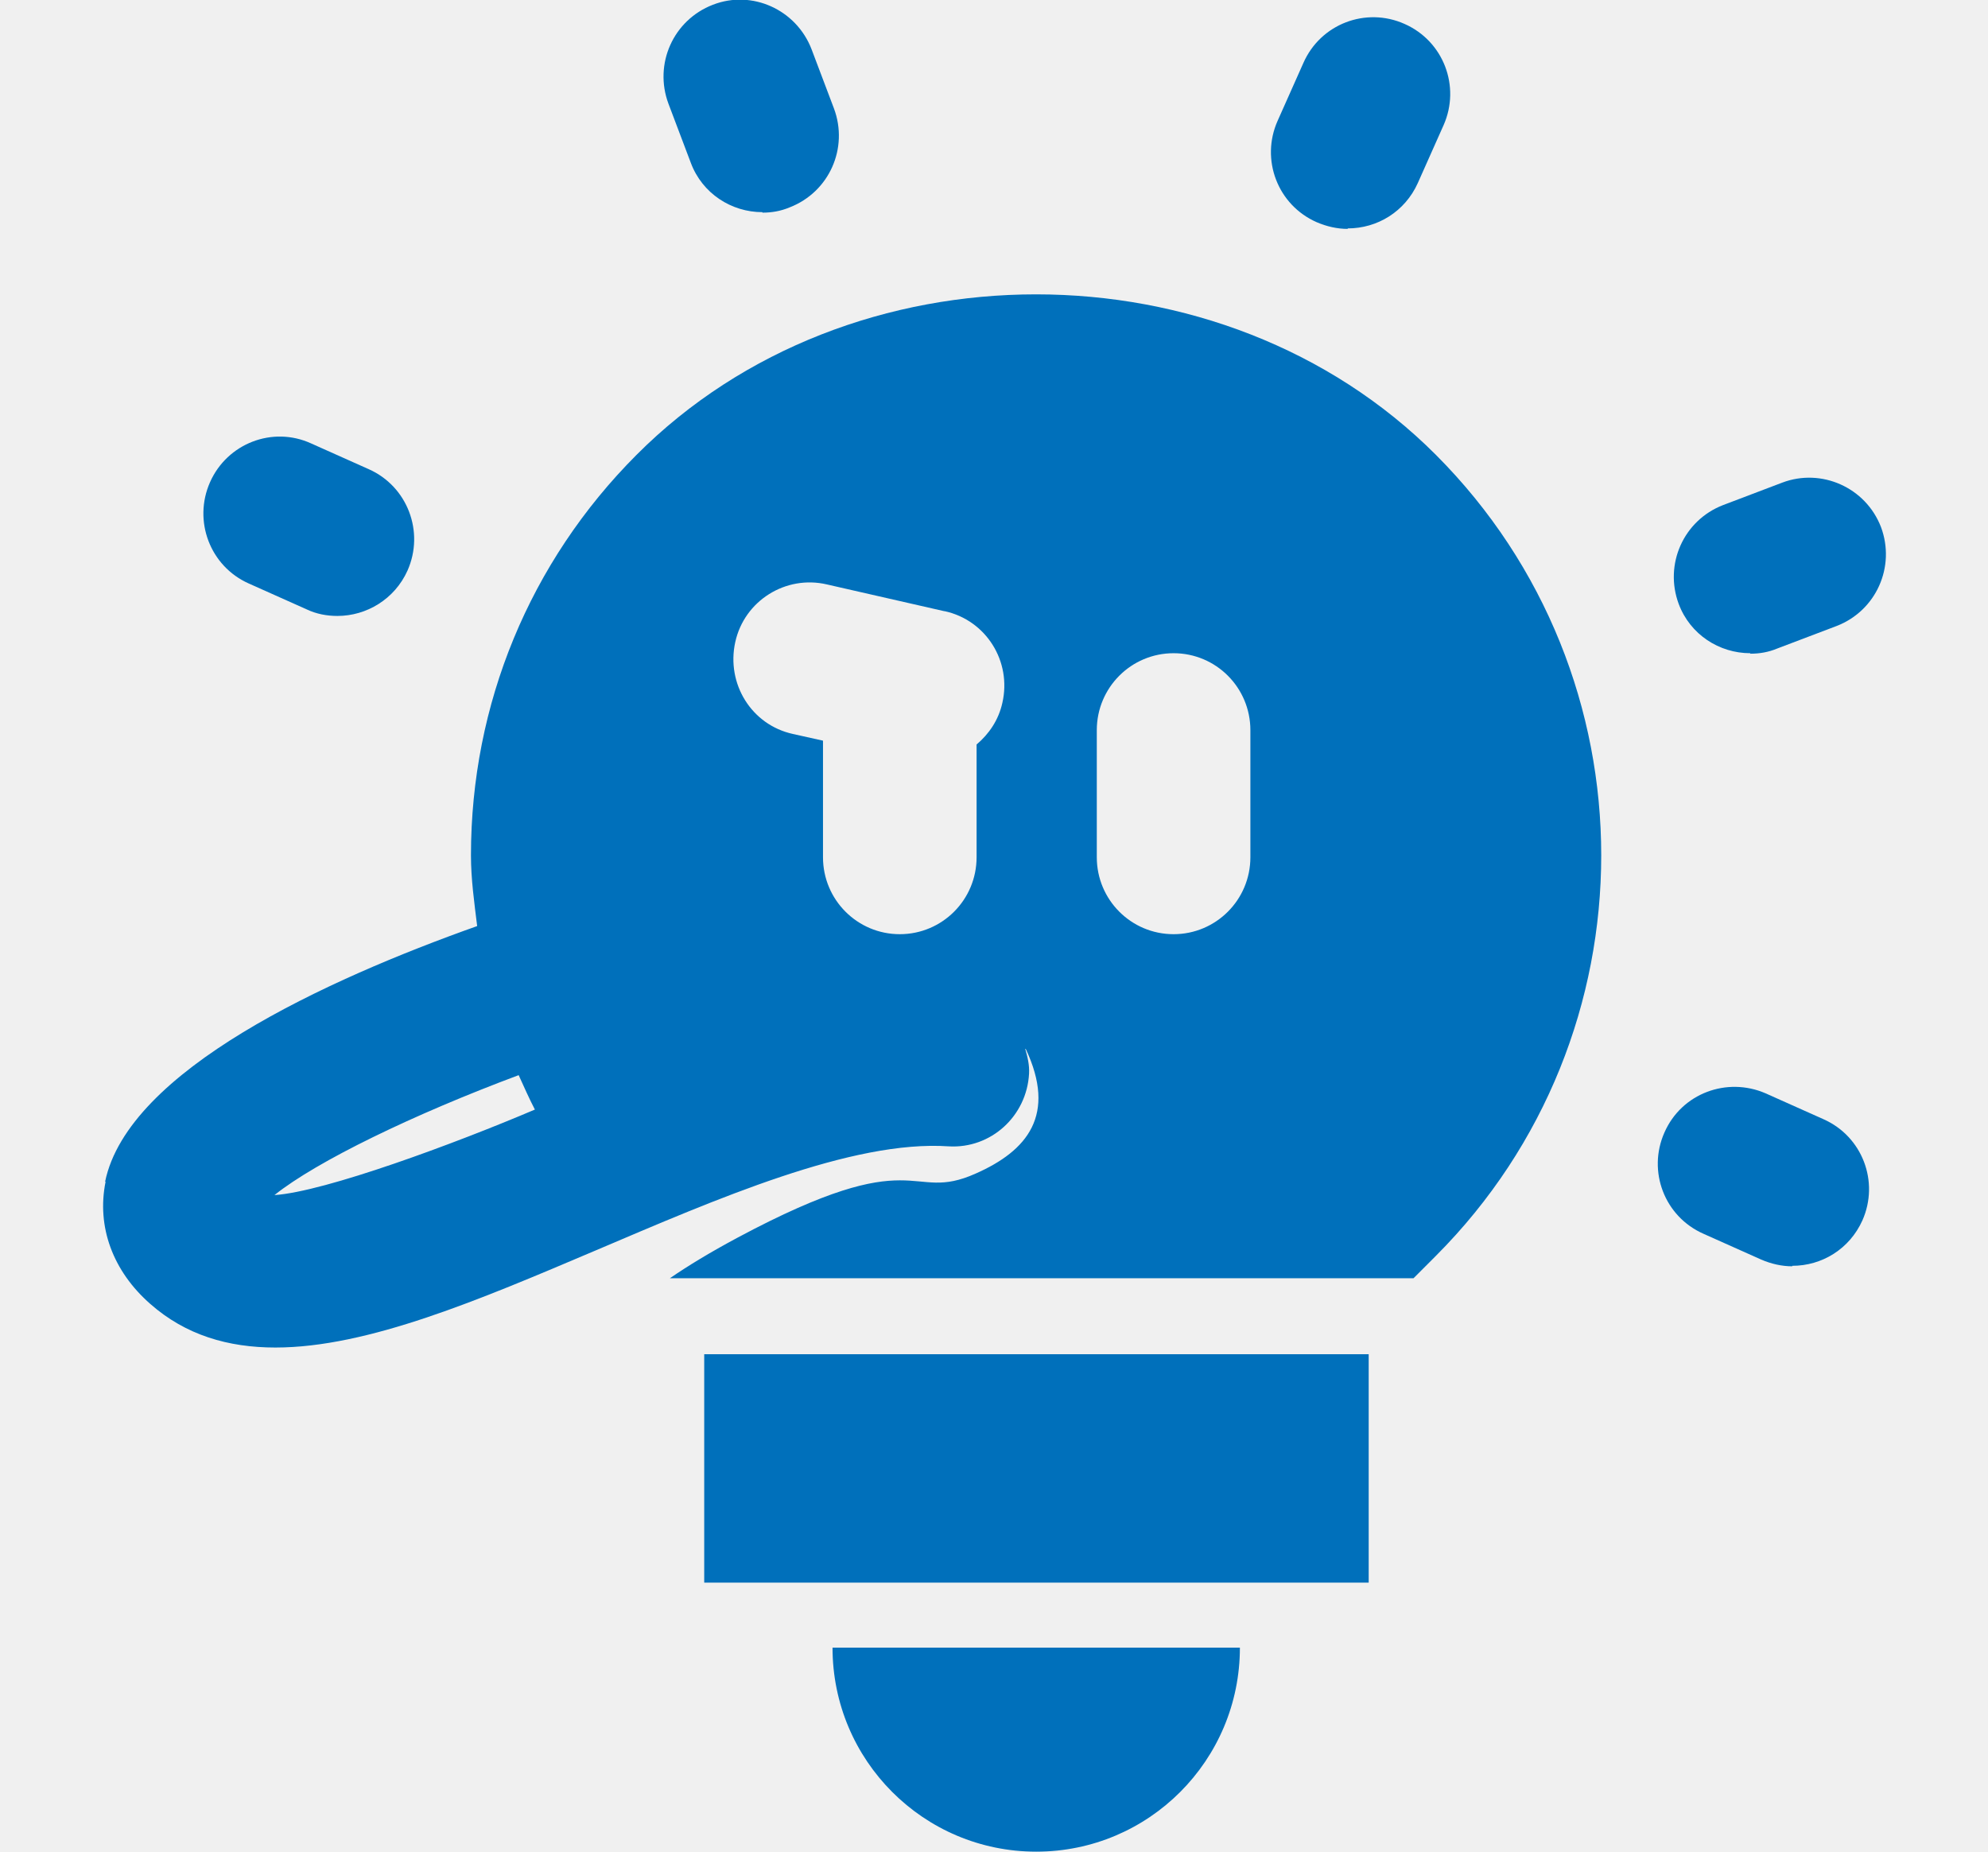
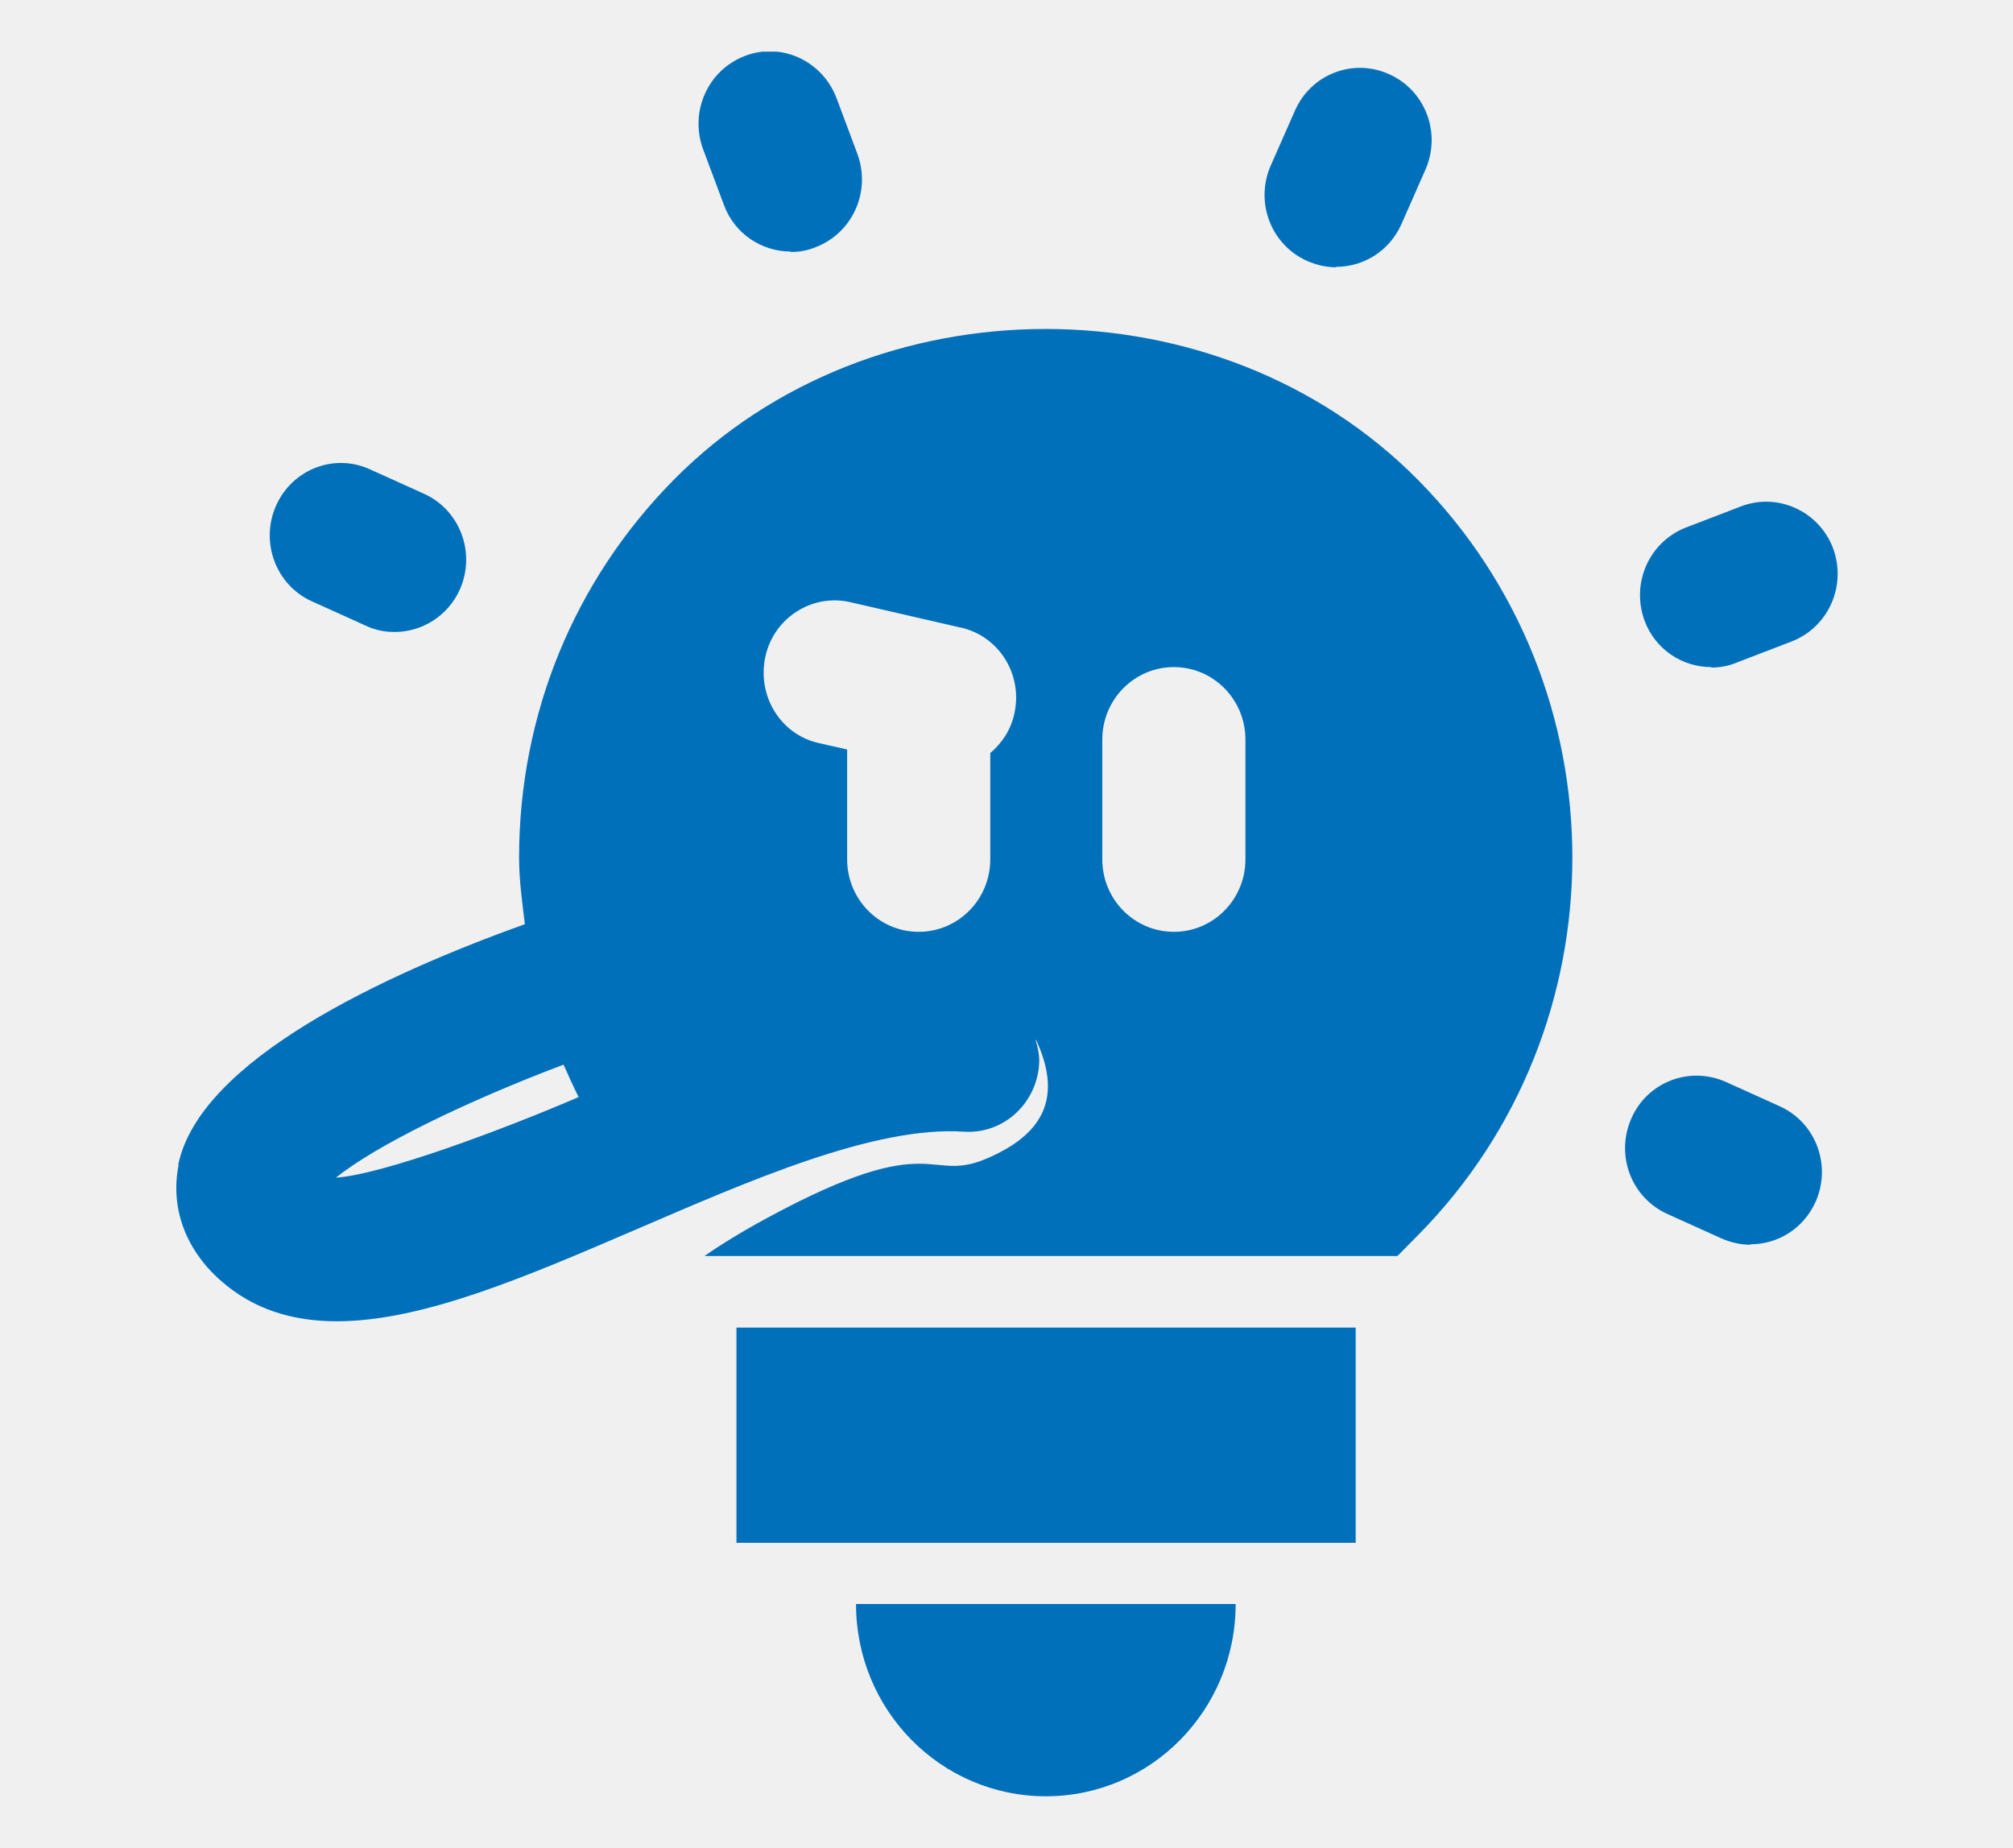
- <svg xmlns="http://www.w3.org/2000/svg" width="175" height="163" viewBox="0 0 175 163" fill="none">
-   <g clip-path="url(#clip0_102_3595)">
-     <path d="M157.77 111.429C160.373 111.429 162.809 109.957 163.943 107.433C165.454 104.026 163.943 100.029 160.499 98.515L155.419 96.244C152.017 94.771 148.028 96.244 146.517 99.693C145.005 103.1 146.517 107.096 149.96 108.611L155.041 110.882C155.922 111.261 156.846 111.471 157.77 111.471V111.429Z" fill="#0070BB" />
-     <path d="M154.075 57.544C154.873 57.544 155.67 57.418 156.468 57.081L161.675 55.105C165.16 53.758 166.882 49.889 165.58 46.397C164.236 42.906 160.331 41.181 156.888 42.485L151.681 44.462C148.196 45.808 146.475 49.678 147.776 53.169C148.784 55.862 151.346 57.502 154.075 57.502V57.544Z" fill="#0070BB" />
-     <path d="M118.635 20.107C121.239 20.107 123.674 18.635 124.808 16.111L127.075 11.021C128.587 7.614 127.075 3.618 123.632 2.103C120.231 0.589 116.242 2.103 114.73 5.552L112.463 10.642C110.951 14.05 112.463 18.046 115.906 19.56C116.788 19.939 117.712 20.149 118.635 20.149V20.107Z" fill="#0070BB" />
-     <path d="M67.114 18.719C67.912 18.719 68.71 18.593 69.507 18.256C72.993 16.91 74.714 13.04 73.412 9.549L71.439 4.333C70.095 0.841 66.19 -0.925 62.747 0.421C59.262 1.767 57.54 5.637 58.842 9.128L60.815 14.344C61.823 17.036 64.385 18.677 67.114 18.677V18.719Z" fill="#0070BB" />
-     <path d="M29.701 54.221C32.262 54.221 34.74 52.749 35.873 50.225C37.385 46.818 35.873 42.822 32.472 41.307L27.392 39.036C23.99 37.48 20.001 39.036 18.49 42.443C16.978 45.85 18.49 49.846 21.891 51.361L26.972 53.632C27.854 54.053 28.777 54.221 29.701 54.221Z" fill="#0070BB" />
-     <path d="M61.991 119.211H120.483V139.318H61.991V119.211Z" fill="#0070BB" />
-     <path d="M91.216 163C81.306 163 73.286 154.966 73.286 145.038H109.146C109.146 154.966 101.126 163 91.216 163Z" fill="#0070BB" />
-     <path d="M9.252 104.026C11.267 94.225 28.735 86.232 42.004 81.521C41.752 79.46 41.458 77.399 41.458 75.296C41.458 62.003 46.623 49.468 56.029 40.045C74.798 21.201 107.592 21.201 126.404 40.045C145.803 59.479 145.803 91.112 126.404 110.546L124.43 112.523H58.968C60.563 111.429 62.495 110.251 64.93 108.947C80.971 100.366 79.963 105.961 85.883 103.31C90.46 101.291 93.022 98.136 90.292 92.332H90.25C90.46 93.047 90.628 93.762 90.586 94.519C90.376 98.263 87.227 101.123 83.532 100.913C75.008 100.324 62.999 105.582 52.417 110.083C42.214 114.415 32.388 118.622 24.242 118.622C20.085 118.622 16.348 117.528 13.241 114.794C9.924 111.892 8.496 107.98 9.294 104.026H9.252ZM96.549 75.464C96.549 79.207 99.572 82.236 103.309 82.236C107.046 82.236 110.069 79.207 110.069 75.464V64.275C110.069 60.531 107.046 57.502 103.309 57.502C99.572 57.502 96.549 60.531 96.549 64.275V75.464ZM83.112 53.8L72.782 51.445C69.171 50.604 65.518 52.875 64.721 56.535C63.923 60.194 66.148 63.812 69.801 64.611L72.447 65.2V75.464C72.447 79.207 75.47 82.236 79.207 82.236C82.944 82.236 85.967 79.207 85.967 75.464V65.537C87.059 64.611 87.899 63.391 88.235 61.877C89.075 58.217 86.807 54.6 83.154 53.8H83.112ZM47.085 97.674C46.581 96.706 46.119 95.655 45.657 94.645C36.419 98.094 27.895 102.217 24.158 105.203C28.609 104.909 40.072 100.66 47.085 97.674Z" fill="#0070BB" />
+ <svg xmlns="http://www.w3.org/2000/svg" width="195" height="179" viewBox="0 0 195 179" fill="none">
+   <g clip-path="url(#clip0_102_3515)">
+     <path d="M169.56 120.531C172.23 120.531 174.727 119.004 175.89 116.387C177.44 112.855 175.89 108.711 172.359 107.141L167.149 104.786C163.661 103.26 159.57 104.786 158.02 108.363C156.47 111.895 158.02 116.038 161.551 117.609L166.761 119.964C167.666 120.356 168.613 120.574 169.56 120.574V120.531Z" fill="#0070BB" />
+     <path d="M165.771 64.662C166.589 64.662 167.407 64.532 168.225 64.183L173.565 62.133C177.139 60.737 178.904 56.725 177.569 53.105C176.191 49.485 172.187 47.697 168.656 49.049L163.317 51.099C159.743 52.495 157.977 56.507 159.312 60.127C160.346 62.918 162.972 64.619 165.771 64.619V64.662Z" fill="#0070BB" />
+     <path d="M129.429 25.847C132.098 25.847 134.596 24.32 135.759 21.704L138.084 16.427C139.634 12.894 138.084 8.751 134.553 7.181C131.065 5.611 126.974 7.181 125.424 10.757L123.099 16.034C121.549 19.567 123.099 23.71 126.63 25.28C127.534 25.672 128.481 25.891 129.429 25.891V25.847Z" fill="#0070BB" />
+     <path d="M76.595 24.408C77.413 24.408 78.231 24.277 79.049 23.928C82.623 22.532 84.388 18.52 83.053 14.9L81.03 9.492C79.652 5.872 75.647 4.041 72.116 5.436C68.542 6.832 66.777 10.844 68.112 14.464L70.136 19.872C71.169 22.663 73.796 24.364 76.595 24.364V24.408Z" fill="#0070BB" />
+     <path d="M38.228 61.217C40.855 61.217 43.396 59.691 44.558 57.074C46.108 53.541 44.558 49.398 41.07 47.828L35.86 45.473C32.372 43.859 28.282 45.473 26.732 49.005C25.181 52.538 26.732 56.681 30.219 58.251L35.429 60.606C36.334 61.043 37.281 61.217 38.228 61.217Z" fill="#0070BB" />
+     <path d="M71.341 128.599H131.323V149.446H71.341V128.599Z" fill="#0070BB" />
+     <path d="M101.311 174C91.149 174 82.924 165.67 82.924 155.377H119.697C119.697 165.67 111.473 174 101.311 174Z" fill="#0070BB" />
+     <path d="M17.258 112.855C19.325 102.693 37.238 94.406 50.845 89.522C50.587 87.385 50.285 85.248 50.285 83.067C50.285 69.285 55.581 56.289 65.227 46.52C84.475 26.981 118.104 26.981 137.395 46.52C157.288 66.669 157.288 99.466 137.395 119.615L135.371 121.665H68.241C69.877 120.531 71.858 119.309 74.356 117.957C90.804 109.06 89.771 114.861 95.842 112.113C100.536 110.02 103.162 106.749 100.363 100.73H100.32C100.536 101.472 100.708 102.213 100.665 102.998C100.45 106.88 97.22 109.845 93.431 109.627C84.69 109.017 72.375 114.468 61.524 119.135C51.06 123.627 40.984 127.988 32.631 127.988C28.368 127.988 24.535 126.854 21.349 124.02C17.947 121.01 16.483 116.954 17.301 112.855H17.258ZM106.779 83.242C106.779 87.123 109.88 90.263 113.712 90.263C117.544 90.263 120.645 87.123 120.645 83.242V71.641C120.645 67.759 117.544 64.619 113.712 64.619C109.88 64.619 106.779 67.759 106.779 71.641V83.242ZM93 60.781L82.408 58.339C78.704 57.466 74.958 59.821 74.14 63.616C73.322 67.41 75.604 71.161 79.35 71.989L82.063 72.6V83.242C82.063 87.123 85.163 90.263 88.996 90.263C92.828 90.263 95.928 87.123 95.928 83.242V72.949C97.048 71.989 97.909 70.725 98.254 69.155C99.115 65.36 96.79 61.61 93.043 60.781H93ZM56.055 106.269C55.538 105.266 55.065 104.176 54.591 103.129C45.118 106.705 36.377 110.979 32.544 114.076C37.109 113.771 48.864 109.366 56.055 106.269Z" fill="#0070BB" />
  </g>
  <defs>
-     <clipPath id="clip0_102_3595">
-       <rect width="157" height="163" fill="white" transform="matrix(-1 0 0 1 166 0)" />
+     <clipPath id="clip0_102_3515">
+       <rect width="161" height="169" fill="white" transform="matrix(-1 0 0 1 178 5)" />
    </clipPath>
  </defs>
</svg>
